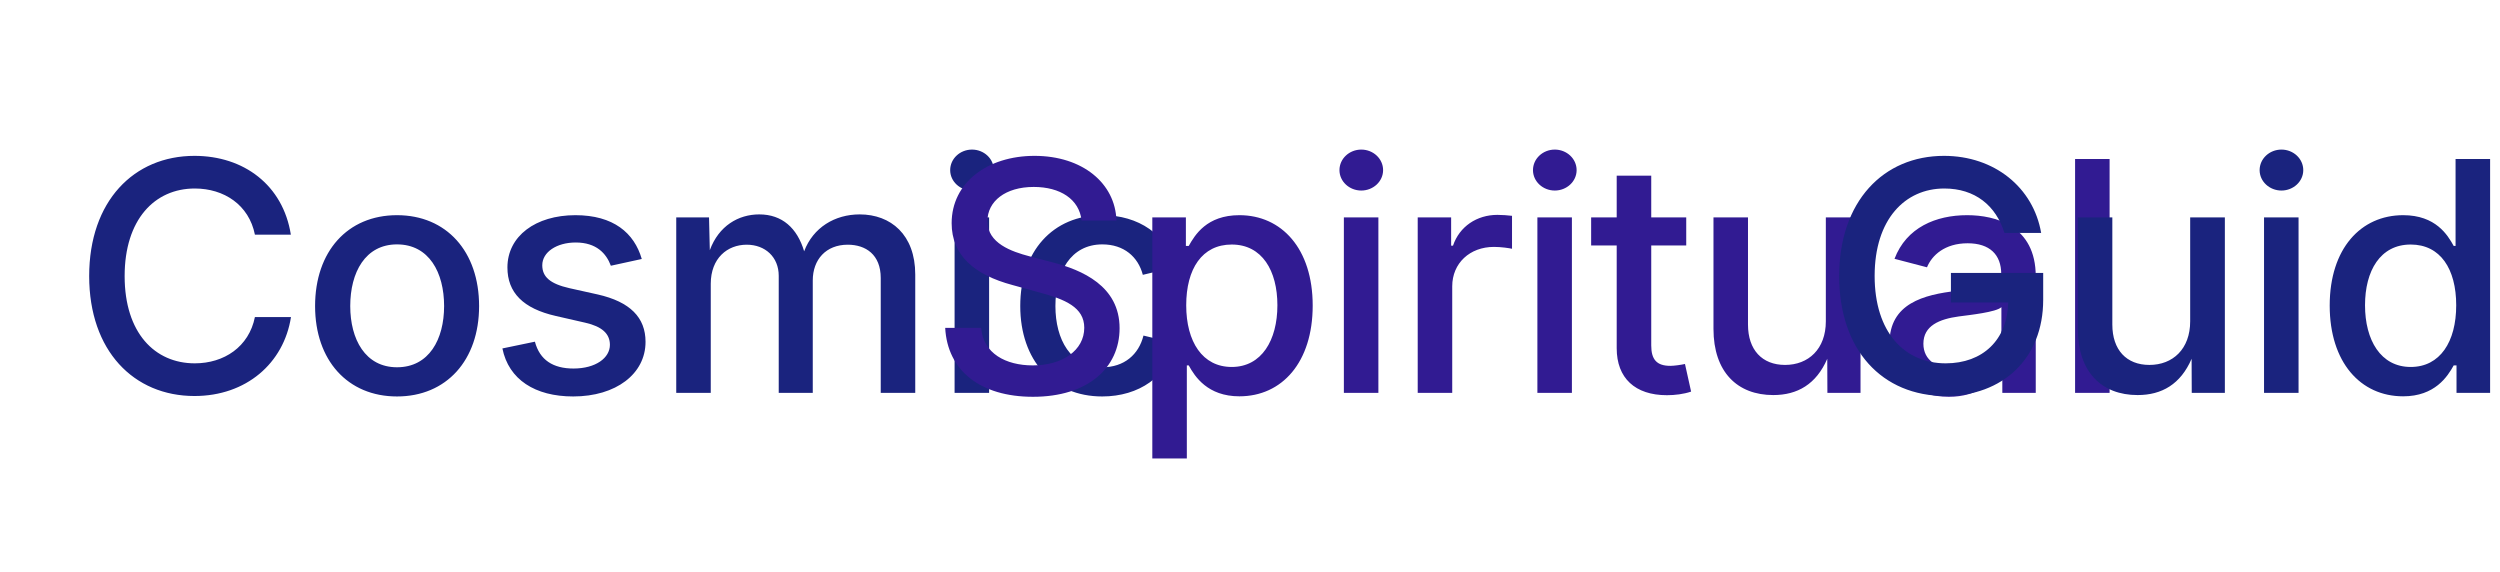
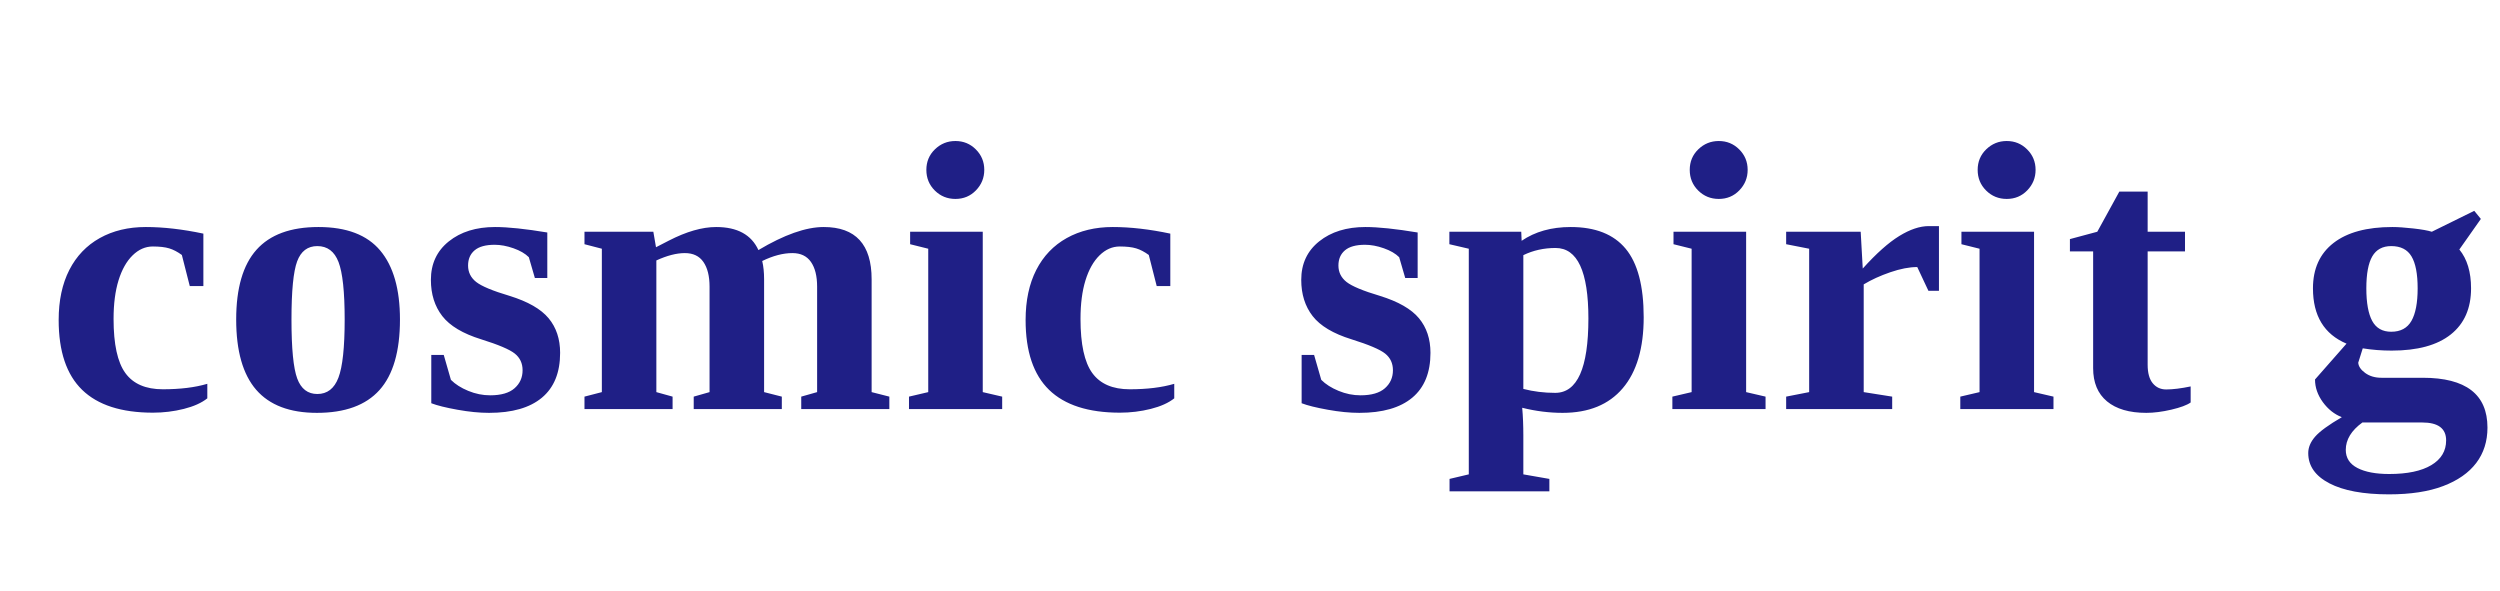
- <svg xmlns="http://www.w3.org/2000/svg" viewBox="0 0 1400 320" preserveAspectRatio="xMidYMid meet">
+ <svg xmlns="http://www.w3.org/2000/svg" viewBox="0 0 1100 260" preserveAspectRatio="xMidYMid meet">
  <defs>
    <style>
      .logo-text {
-         font-family: 'Google Sans', -apple-system, BlinkMacSystemFont, 'Segoe UI', sans-serif;
-         font-weight: 500;
-         font-size: 180px;
-         fill: #1a237e;
-         letter-spacing: -4px;
-       }
-       .word-highlight {
-         fill: #311b92;
+         font-family: 'Cormorant Garamond', 'Playfair Display', 'Times New Roman', serif;
+         font-weight: 600;
+         font-size: 170px;
+         fill: #1f1f86;
+         letter-spacing: 2px;
+         text-transform: lowercase;
      }
    </style>
  </defs>
-   <g aria-label="Cosmic Spiritual Guide" role="img">
-     <text x="40" y="220" class="logo-text">Cosmic</text>
-     <text x="520" y="220" class="logo-text word-highlight">Spiritual</text>
-     <text x="1020" y="220" class="logo-text">Guide</text>
-   </g>
+   <text x="20" y="180" class="logo-text" aria-label="cosmic spirit guide">cosmic spirit guide</text>
</svg>
